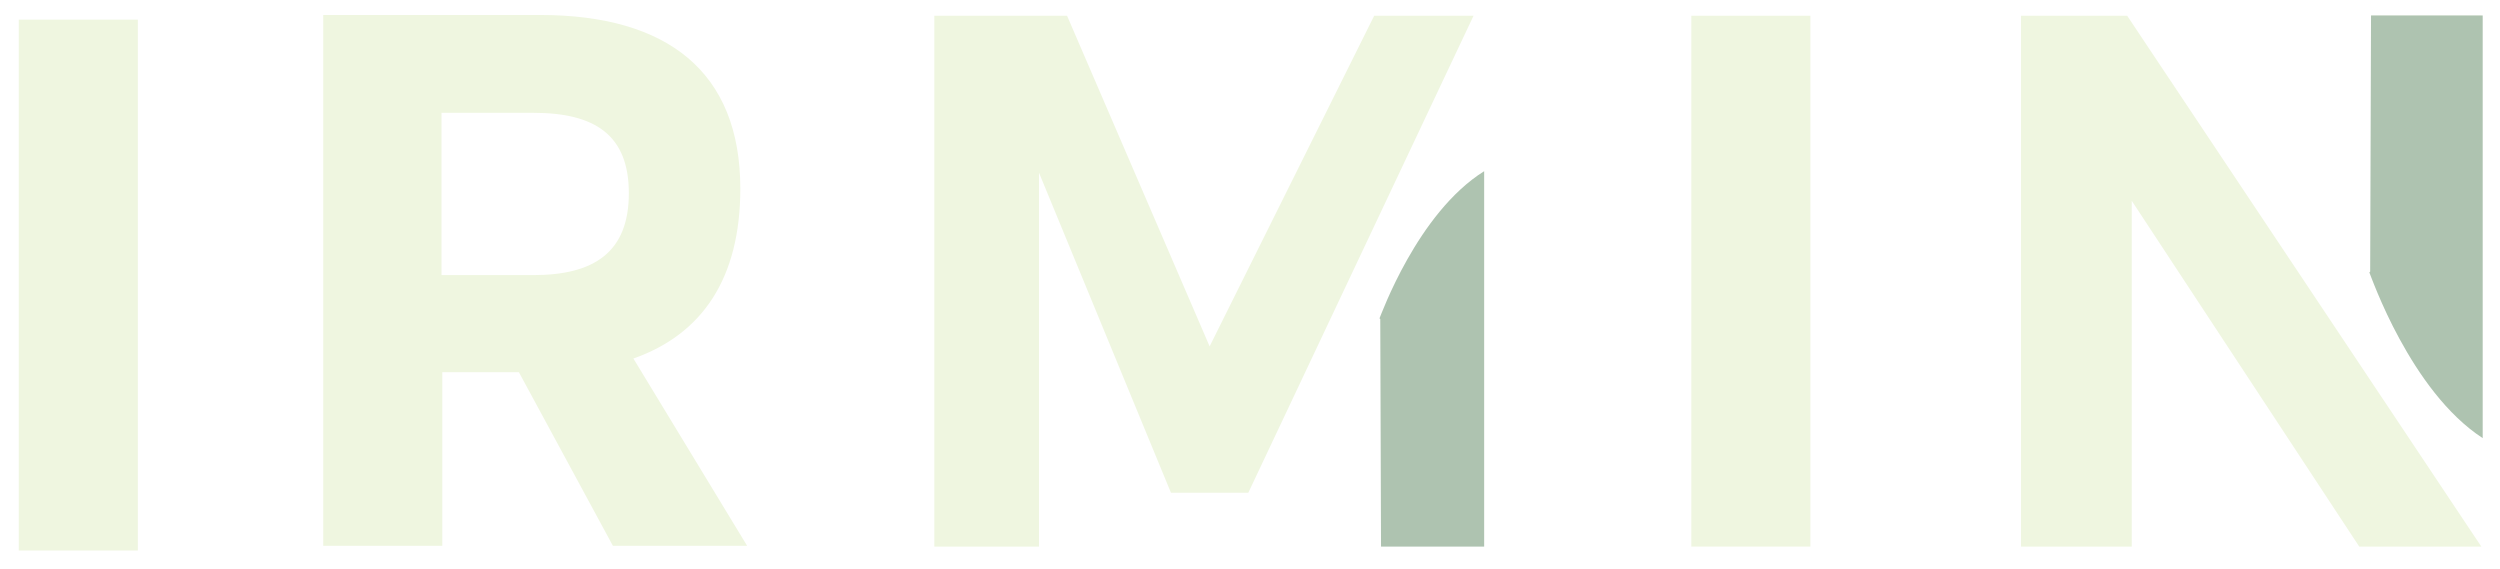
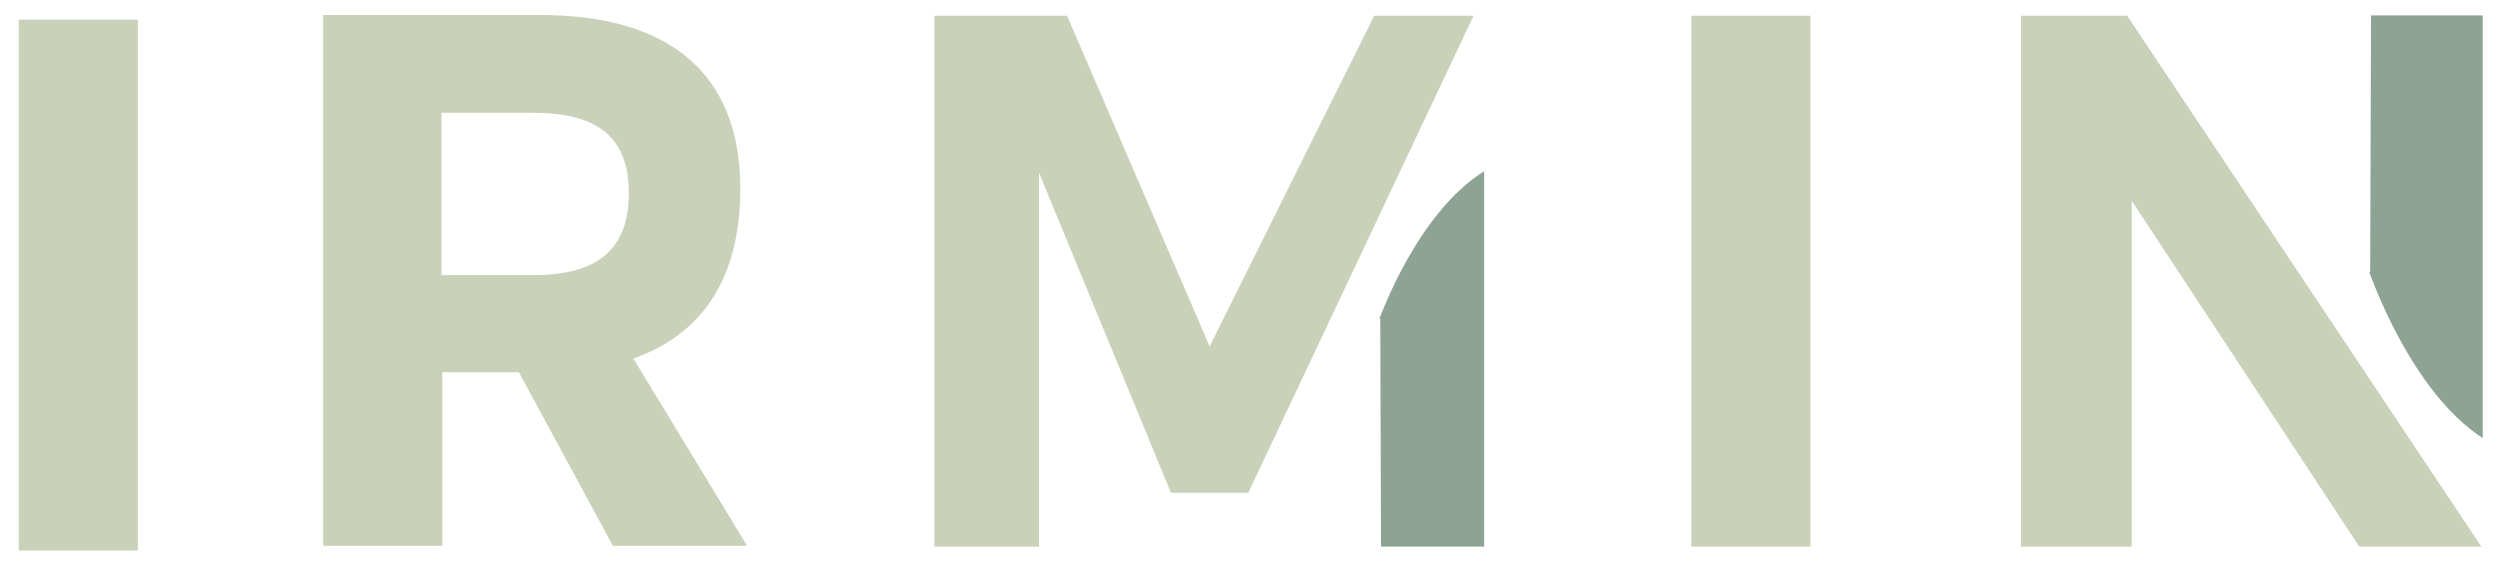
- <svg xmlns="http://www.w3.org/2000/svg" xmlns:xlink="http://www.w3.org/1999/xlink" viewBox="83.627 14.764 474.748 107.99" width="474.748px" height="107.99px">
-   <g id="logo-center" transform="matrix(1, 0, 0, 1, -50.59022, -295.2606)">
-     <g id="title" style="font-style:normal;font-weight:normal;font-size:72px;line-height:1;font-family:'Brandmark Sans 2 &#10;Color';font-variant-ligatures:normal;text-align:center;text-anchor:middle" transform="matrix(1, 0, 0, 1, -142.7987, 0.860368)">
-       <g id="path133678" aria-label="R" transform="translate(0 312.4809) translate(338.3959 -0.472) scale(2) translate(-435.2649 &#10;50.472)">
-         <path class="c1" d="M 475.516 -0.068 L 462.771 -0.068 L 453.842 -16.557 L 446.57 -16.557 L 446.57 -0.068 L 435.265 -0.068 L 435.265 -50.472 L 455.859 -50.472 C 467.955 -50.472 474.868 -45.071 474.868 -33.982 C 474.868 -25.486 471.268 -20.157 464.715 -17.853 L 475.516 -0.068 Z M 464.283 -33.55 C 464.283 -39.095 461.043 -41.183 455.21 -41.183 L 446.497 -41.183 L 446.497 -25.774 L 455.21 -25.774 C 460.971 -25.774 464.283 -27.934 464.283 -33.55 Z" stroke-width="0" stroke-linejoin="miter" stroke-miterlimit="2" style="stroke: rgb(239, 246, 224); fill: rgb(239, 246, 224);" />
-       </g>
-       <g id="path133680" aria-label="^M" transform="translate(0 312.4809) translate(454.4461 -0.328) scale(2) translate(-483.29 &#10;50.4)">
-         <polygon class="c1" points="125.095,74.798 103.708,120.09 96.364,120.09 83.835,89.703 83.835,125.202 73.897,125.202 73.897,74.798 &#10;86.499,74.798 100.036,106.192 115.661,74.798 " transform="translate(409.3925 -125.1979)" stroke-width="0" stroke-linejoin="miter" stroke-miterlimit="2" style="stroke: rgb(239, 246, 224); fill: rgb(239, 246, 224);" />
-         <path class="c3" d="M116.165,103.528c0.145-0.288,3.601-10.009,9.938-13.969v35.643h-9.793 l-0.072-21.602L116.165,103.528z" transform="translate(409.3925 -125.1979)" stroke-width="0" stroke-linejoin="miter" stroke-miterlimit="2" style="stroke: rgb(239, 246, 224); fill: rgb(174, 195, 176);" />
-       </g>
-       <g id="path133682" aria-label="I" transform="translate(0 312.4809) translate(598.1961 -0.328) scale(2) translate(-545.165 50.4)">
-         <path class="c1" d="M94.347,125.202v-50.404h11.306v50.404H94.347z" transform="translate(450.8178 -125.1979)" stroke-width="0" stroke-linejoin="miter" stroke-miterlimit="2" style="stroke: rgb(239, 246, 224); fill: rgb(239, 246, 224);" />
-         <path class="c1" d="M 386.357 0.376 L 386.357 -50.028 L 397.663 -50.028 L 397.663 0.376 L 386.357 0.376 Z" stroke-width="0" stroke-linejoin="miter" stroke-miterlimit="2" style="stroke: rgb(239, 246, 224); fill: rgb(239, 246, 224);" />
-       </g>
-       <g id="path133684" aria-label="N" transform="translate(0 312.4809) translate(660.8021 -0.328) scale(2) translate(-566.468 50.4)">
-         <path class="c1" d="M88.227,74.798l33.627,50.404h-11.593L88.66,92.367v32.835H78.146v-50.404H88.227z M121.854,74.798v38.955c-7.057-4.32-9.864-12.601-10.44-14.617V74.798H121.854z" stroke-width="0" stroke-linejoin="miter" stroke-miterlimit="2" style="transform-box: fill-box; transform-origin: 50% 50%; stroke: rgb(239, 246, 224); fill: rgb(239, 246, 224);" transform="translate(488.322 -125.1979)" />
-         <path class="c3" d="M 599.544 -26.026 C 599.703 -25.7 603.444 -14.755 610.306 -10.295 L 610.306 -50.428 L 599.703 -50.428 L 599.622 -26.105 L 599.544 -26.026 Z" stroke-width="0" stroke-linejoin="miter" stroke-miterlimit="2" style="transform-origin: 604.925px -30.363px; stroke: rgb(239, 246, 224); fill: rgb(174, 195, 176);" />
-       </g>
-     </g>
-     <image id="icon" style="display: none;" x="0" y="0" xlink:href="" />
+ <svg xmlns="http://www.w3.org/2000/svg" viewBox="83.627 14.764 474.748 107.99" width="474.748" height="107.99">
+   <g style="line-height:1;font-variant-ligatures:normal;text-align:center" font-weight="400" font-size="72" font-family="Brandmark Sans 2 Color" text-anchor="middle">
+     <path class="c1" d="M225.51 118.417h-25.49l-17.86-32.978h-14.544v32.978h-22.61V17.609h41.188c24.192 0 38.018 10.802 38.018 32.98 0 16.992-7.2 27.65-20.306 32.258l21.602 35.57zm-22.467-66.964c0-11.09-6.48-15.266-18.146-15.266h-17.426v30.818h17.426c11.522 0 18.146-4.32 18.146-15.552zm160.409-33.7l-42.774 90.584h-14.687l-25.059-60.774v70.998h-19.875V17.753h25.203l27.075 62.789 31.25-62.79z" fill="#c9d2b9" />
+     <path class="c3" d="M345.592 75.214c.29-.577 7.202-20.018 19.875-27.939v71.286h-19.586l-.144-43.204-.145-.143z" fill="#8da394" />
+     <path class="c1" d="M404.807 118.561V17.753h22.611V118.56h-22.61zm-317.616.744V18.497h22.612v100.808H87.191z" fill="#c9d2b9" />
+     <path class="c1" d="M487.575 17.753L554.83 118.56h-23.185l-43.203-65.67v65.67h-21.028V17.753h20.162zm67.254 0v77.91c-14.113-8.64-19.728-25.202-20.88-29.235V17.753h20.88z" style="transform-box:fill-box;transform-origin:50% 50%" fill="#c9d2b9" />
+     <path class="c3" d="M533.565 66.5c.318.653 7.8 22.543 21.524 31.463V17.697h-21.206l-.162 48.646-.156.158z" style="transform-origin:604.925px -30.363px" fill="#8da394" />
  </g>
</svg>
